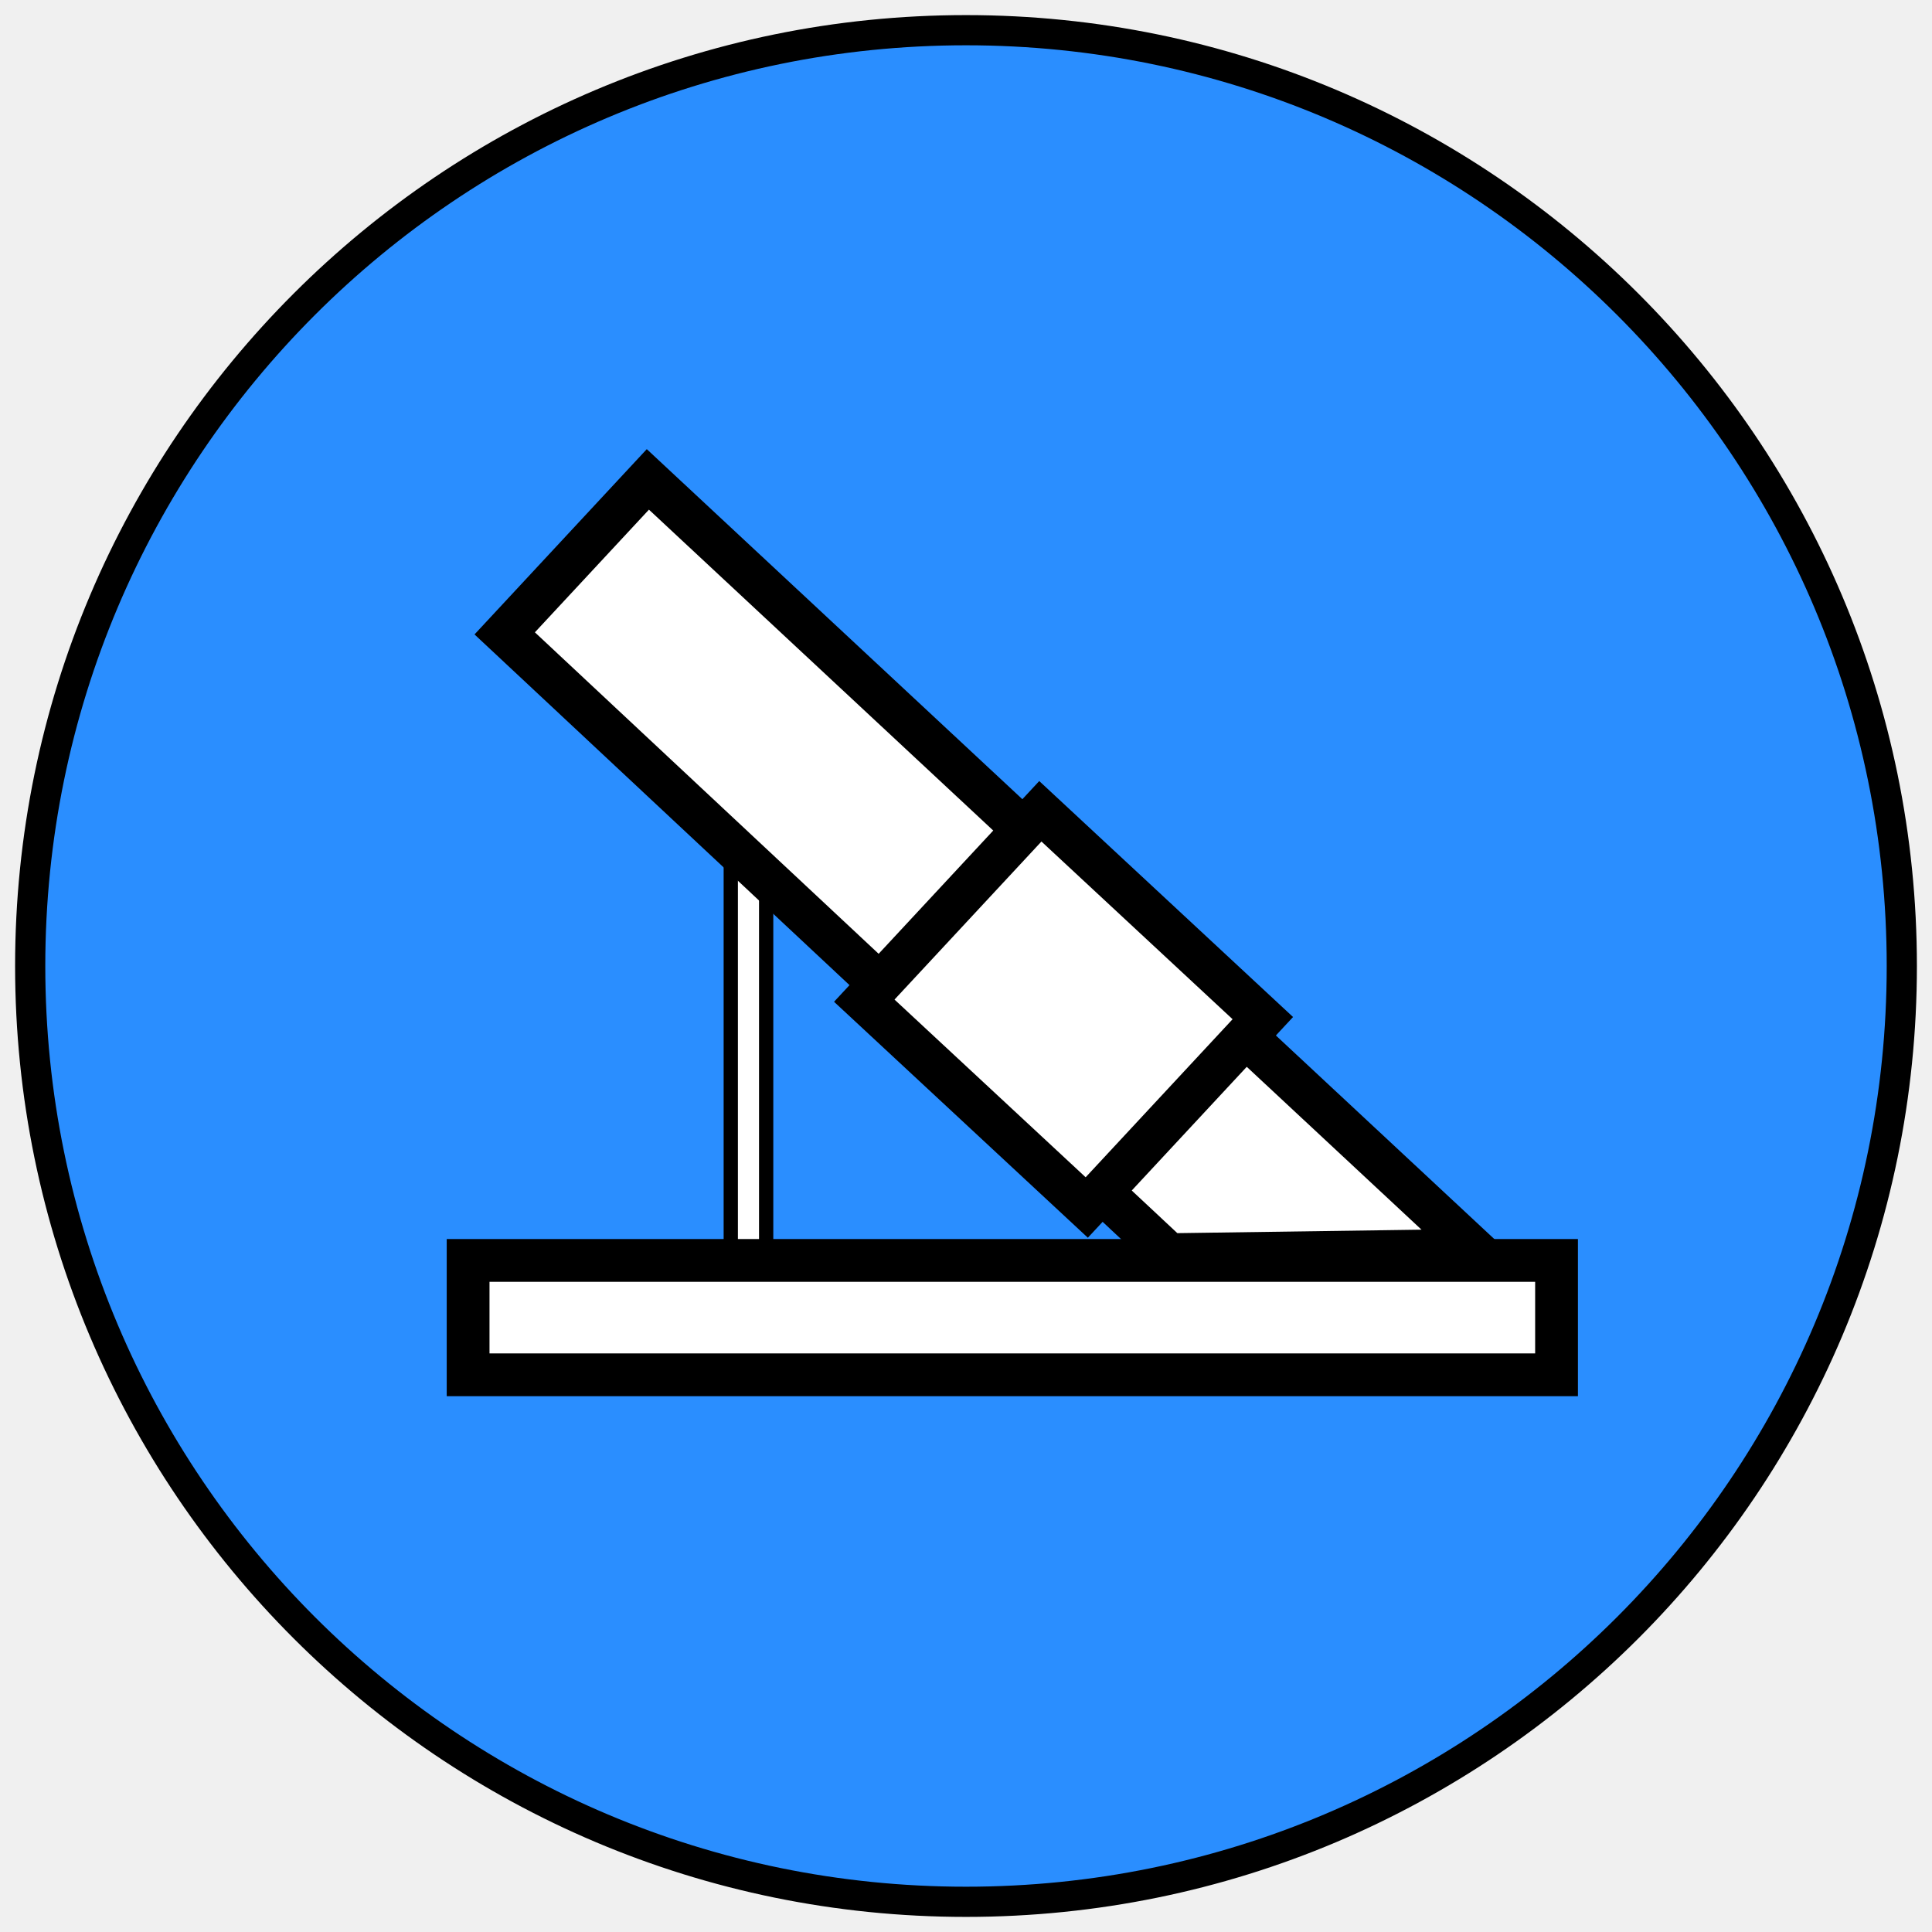
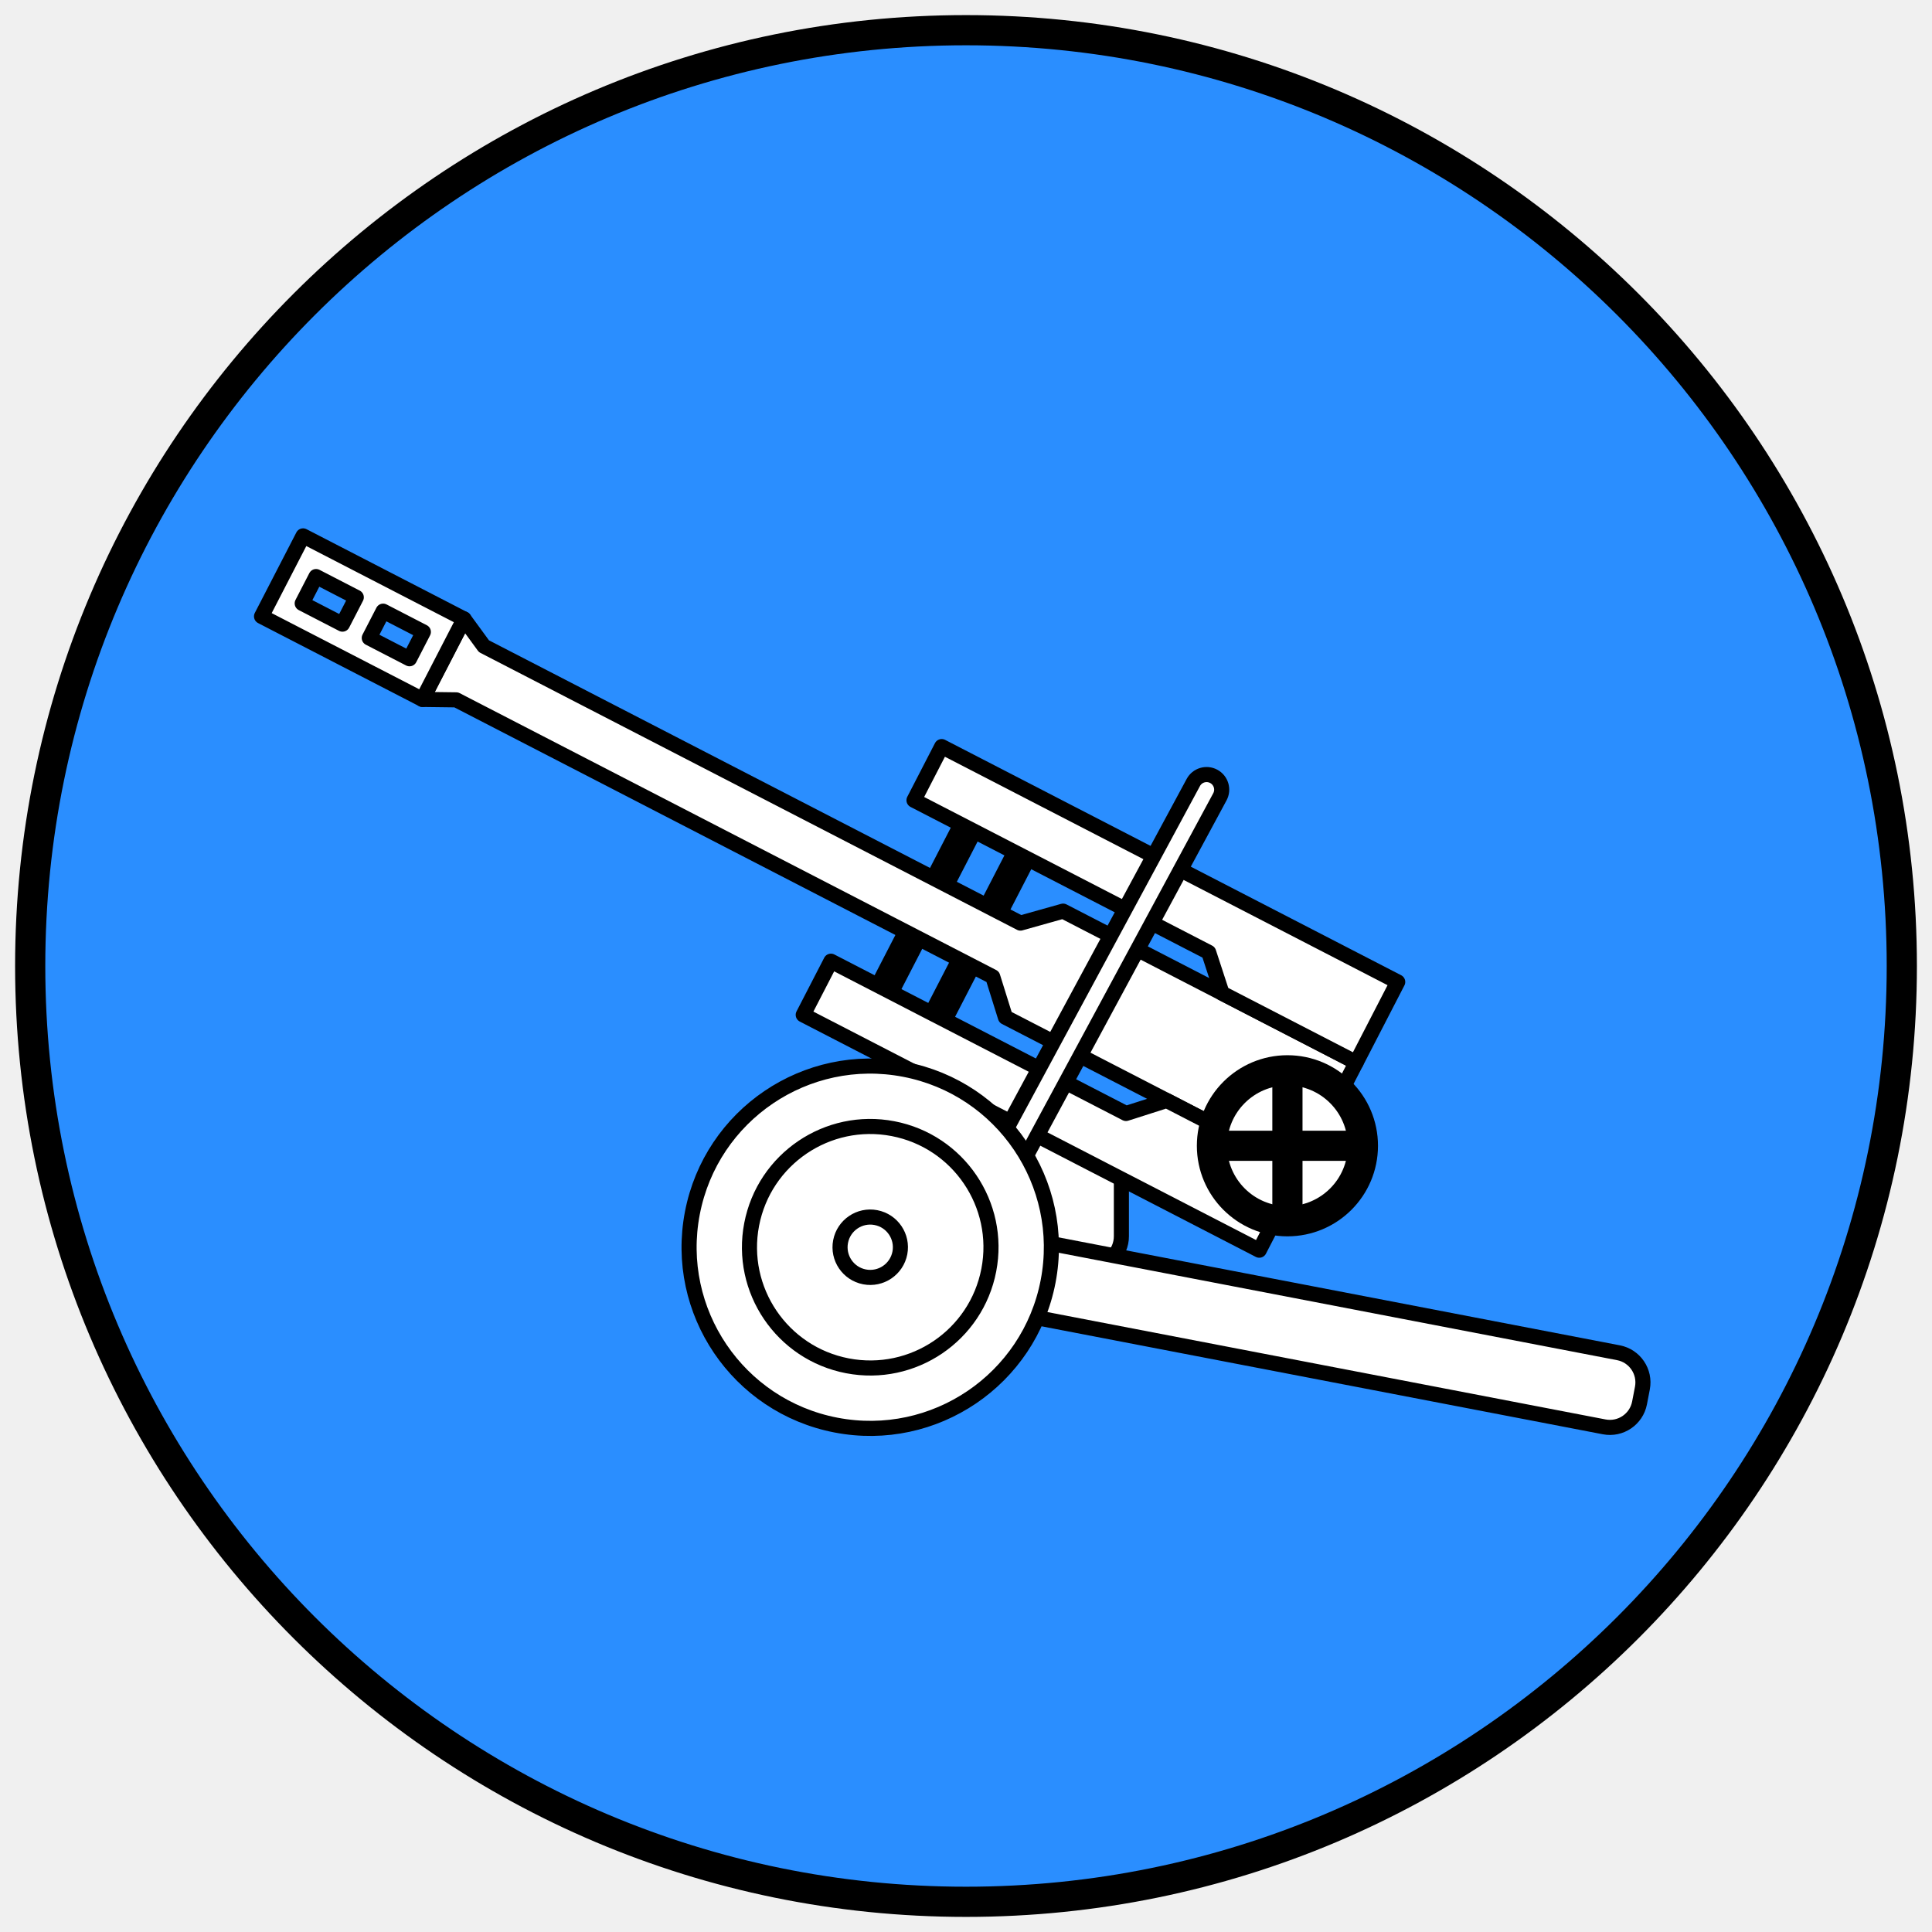
<svg xmlns="http://www.w3.org/2000/svg" width="512" height="512" viewBox="0 0 135.467 135.467" version="1.1" id="svg8">
  <defs id="defs2">
    <marker style="overflow:visible;" id="Arrow1Mend" refX="0.0" refY="0.0" orient="auto">
      <path transform="scale(0.4) rotate(180) translate(10,0)" style="fill-rule:evenodd;stroke:#ffffff;stroke-width:1pt;stroke-opacity:1;fill:#ffffff;fill-opacity:1" d="M 0.0,0.0 L 5.0,-5.0 L -12.5,0.0 L 5.0,5.0 L 0.0,0.0 z " id="path868" />
    </marker>
    <marker style="overflow:visible;" id="marker1227" refX="0.0" refY="0.0" orient="auto">
      <path transform="scale(0.8) rotate(180) translate(12.5,0)" style="fill-rule:evenodd;stroke:#ffffff;stroke-width:1pt;stroke-opacity:1;fill:#ffffff;fill-opacity:1" d="M 0.0,0.0 L 5.0,-5.0 L -12.5,0.0 L 5.0,5.0 L 0.0,0.0 z " id="path1225" />
    </marker>
    <marker style="overflow:visible;" id="Arrow1Lend" refX="0.0" refY="0.0" orient="auto">
      <path transform="scale(0.8) rotate(180) translate(12.5,0)" style="fill-rule:evenodd;stroke:#ffffff;stroke-width:1pt;stroke-opacity:1;fill:#ffffff;fill-opacity:1" d="M 0.0,0.0 L 5.0,-5.0 L -12.5,0.0 L 5.0,5.0 L 0.0,0.0 z " id="path862" />
    </marker>
  </defs>
  <g id="layer2">
    <rect style="fill:#2a8eff;fill-opacity:1;stroke:#000000;stroke-width:2.117;stroke-linecap:round;stroke-linejoin:round;stroke-miterlimit:4;stroke-dasharray:none;stroke-opacity:1;stop-color:#000000" id="rect14474" width="131.233" height="131.233" x="2.117" y="2.117" ry="66.675" rx="66.612" />
  </g>
  <g id="layer1">
-     <g id="g857" transform="matrix(0.7169468,0,0,0.7169468,21.14683,11.85451)" style="stroke-width:1.395">
-       <rect style="fill:#ffffff;stroke:#000000;stroke-width:1.395;stroke-miterlimit:4;stroke-dasharray:none;stop-color:#000000" id="rect1337" width="3.461" height="44.015" x="41.974" y="62.546" />
-       <rect style="fill:#ffffff;stroke:#000000;stroke-width:4.184;stroke-miterlimit:4;stroke-dasharray:none;stop-color:#000000" id="rect1335" width="106.448" height="11.186" x="16.286" y="106.735" />
-       <g id="g1343" transform="rotate(-47.08638,61.56484,74.887)" style="stroke:#000000;stroke-width:1.395">
-         <path id="rect1333" style="fill:#ffffff;stroke:#000000;stroke-width:4.184;stroke-miterlimit:4;stroke-dasharray:none;stop-color:#000000" d="M 54.76,24.276 H 75.322 L 75.186,134.859 54.498,113.231 Z" />
-         <rect style="fill:#ffffff;stroke:#000000;stroke-width:4.184;stroke-miterlimit:4;stroke-dasharray:none;stop-color:#000000" id="rect1339" width="25.289" height="29.708" x="52.397" y="74.489" />
+     <g id="g7172" transform="translate(128.3707,-12.79428)">
+       <rect style="fill:#ffffff;stroke:#000000;stroke-width:1.058;stroke-linecap:round;stroke-linejoin:round;stroke-miterlimit:4;stroke-dasharray:none;stop-color:#000000" id="rect6565" width="13.758" height="10.583" x="-63.5" y="91.017" rx="2.117" ry="2.117" />
+       <g id="g6541" transform="rotate(-62.7017,-39.04872,92.52403)">
+         <path style="fill:#ffffff;stroke:#000000;stroke-width:2.117;stroke-linecap:round;stroke-linejoin:round;stroke-miterlimit:4;stroke-dasharray:none;stop-color:#000000" d="m -44.45,63.5 h 16.933" id="path1427" />
+         <path style="fill:#ffffff;stroke:#000000;stroke-width:2.117;stroke-linecap:round;stroke-linejoin:round;stroke-miterlimit:4;stroke-dasharray:none;stop-color:#000000" d="m -44.45,67.733 h 16.933" id="path1429" />
+         <path id="rect877" style="fill:#ffffff;stroke:#000000;stroke-width:1.058;stroke-linecap:round;stroke-linejoin:round;stop-color:#000000" d="m -39.158,25.4 h 6.35 l -1.058,2.117 v 42.333 l 2.117,2.272 v 23.128 10e-7 h -8.467 l -1e-6,-10e-7 v -23.309 l 2.117,-2.091 V 27.517 Z" />
+         <path id="rect901" style="fill:#ffffff;stroke:#000000;stroke-width:1.058;stroke-linecap:round;stroke-linejoin:round;stroke-miterlimit:4;stroke-dasharray:none;stop-color:#000000" d="m -39.158,12.7 v 12.7 h 6.35 V 12.7 Z m 2.117,2.117 h 2.117 v 3.175 h -2.117 z m -10e-7,5.292 h 2.117 v 3.175 h -2.117 z" />
+         <path id="rect1310" style="fill:#ffffff;stroke:#000000;stroke-width:1.058;stroke-linecap:round;stroke-linejoin:round;stop-color:#000000" d="m -46.567,59.267 h 4.233 l 1e-6,10e-7 3e-6,23.283 2.117,2.117 v 10.583 l -6.35,3e-6 -10e-7,-10e-7 V 59.267 Z" />
+         <path id="rect1312" style="fill:#ffffff;stroke:#000000;stroke-width:1.058;stroke-linecap:round;stroke-linejoin:round;stop-color:#000000" d="m -29.633,59.267 h 4.233 l 1e-6,10e-7 v 35.983 l -1e-6,10e-7 -6.35,-3e-6 V 84.667 l 2.117,-2.148 V 59.267 Z" />
+       </g>
+       <rect style="fill:#ffffff;stroke:#000000;stroke-width:1.058;stroke-linecap:round;stroke-linejoin:round;stroke-miterlimit:4;stroke-dasharray:none;stop-color:#000000" id="rect6453" width="59.267" height="5.292" x="-51.436" y="108.52" rx="2.117" ry="2.117" transform="rotate(10.88898)" />
+       <rect style="fill:#ffffff;stroke:#000000;stroke-width:1.058;stroke-linecap:round;stroke-linejoin:round;stroke-miterlimit:4;stroke-dasharray:none;stop-color:#000000" id="rect6567" width="2.117" height="31.75" x="-7.227" y="79.711" rx="2.117" ry="1.058" transform="rotate(28.33692)" />
+       <g id="g6429" transform="rotate(10.88898,-38.2387,105.0396)">
+         <rect style="fill:#ffffff;stroke:#000000;stroke-width:1.058;stroke-linecap:round;stroke-linejoin:round;stroke-miterlimit:4;stroke-dasharray:none;stop-color:#000000" id="rect6340" width="25.4" height="25.4" x="-80.433" y="93.133" rx="12.7" ry="12.7" />
+         <rect style="fill:#ffffff;stroke:#000000;stroke-width:1.058;stroke-linecap:round;stroke-linejoin:round;stroke-miterlimit:4;stroke-dasharray:none;stop-color:#000000" id="rect6342" width="16.933" height="16.933" x="-76.2" y="97.367" rx="12.7" ry="12.7" />
+         <rect style="fill:#ffffff;stroke:#000000;stroke-width:1.058;stroke-linecap:round;stroke-linejoin:round;stroke-miterlimit:4;stroke-dasharray:none;stop-color:#000000" id="rect6344" width="4.233" height="4.233" x="-69.85" y="103.717" rx="12.7" ry="4.233" />
+       </g>
+       <g id="g7072" transform="matrix(0.5555556,0,0,0.5555556,-13.40556,68.43889)" style="stroke-width:1.8">
+         <rect style="fill:#ffffff;stroke:#000000;stroke-width:3.81;stroke-linecap:round;stroke-linejoin:round;stroke-miterlimit:4;stroke-dasharray:none;stop-color:#000000" id="rect6717" width="19.05" height="19.05" x="-53.975" y="34.925" rx="17.145" ry="17.145" />
+         <path style="fill:#ffffff;stroke:#000000;stroke-width:3.81;stroke-linecap:butt;stroke-linejoin:round;stroke-miterlimit:4;stroke-dasharray:none;stop-color:#000000" d="M -53.975,44.45 H -34.925" id="path6856" />
+         <path style="fill:#ffffff;stroke:#000000;stroke-width:3.81;stroke-linecap:butt;stroke-linejoin:round;stroke-miterlimit:4;stroke-dasharray:none;stop-color:#000000" d="m -44.45,34.925 2e-6,19.05" id="path6858" />
      </g>
    </g>
  </g>
</svg>
